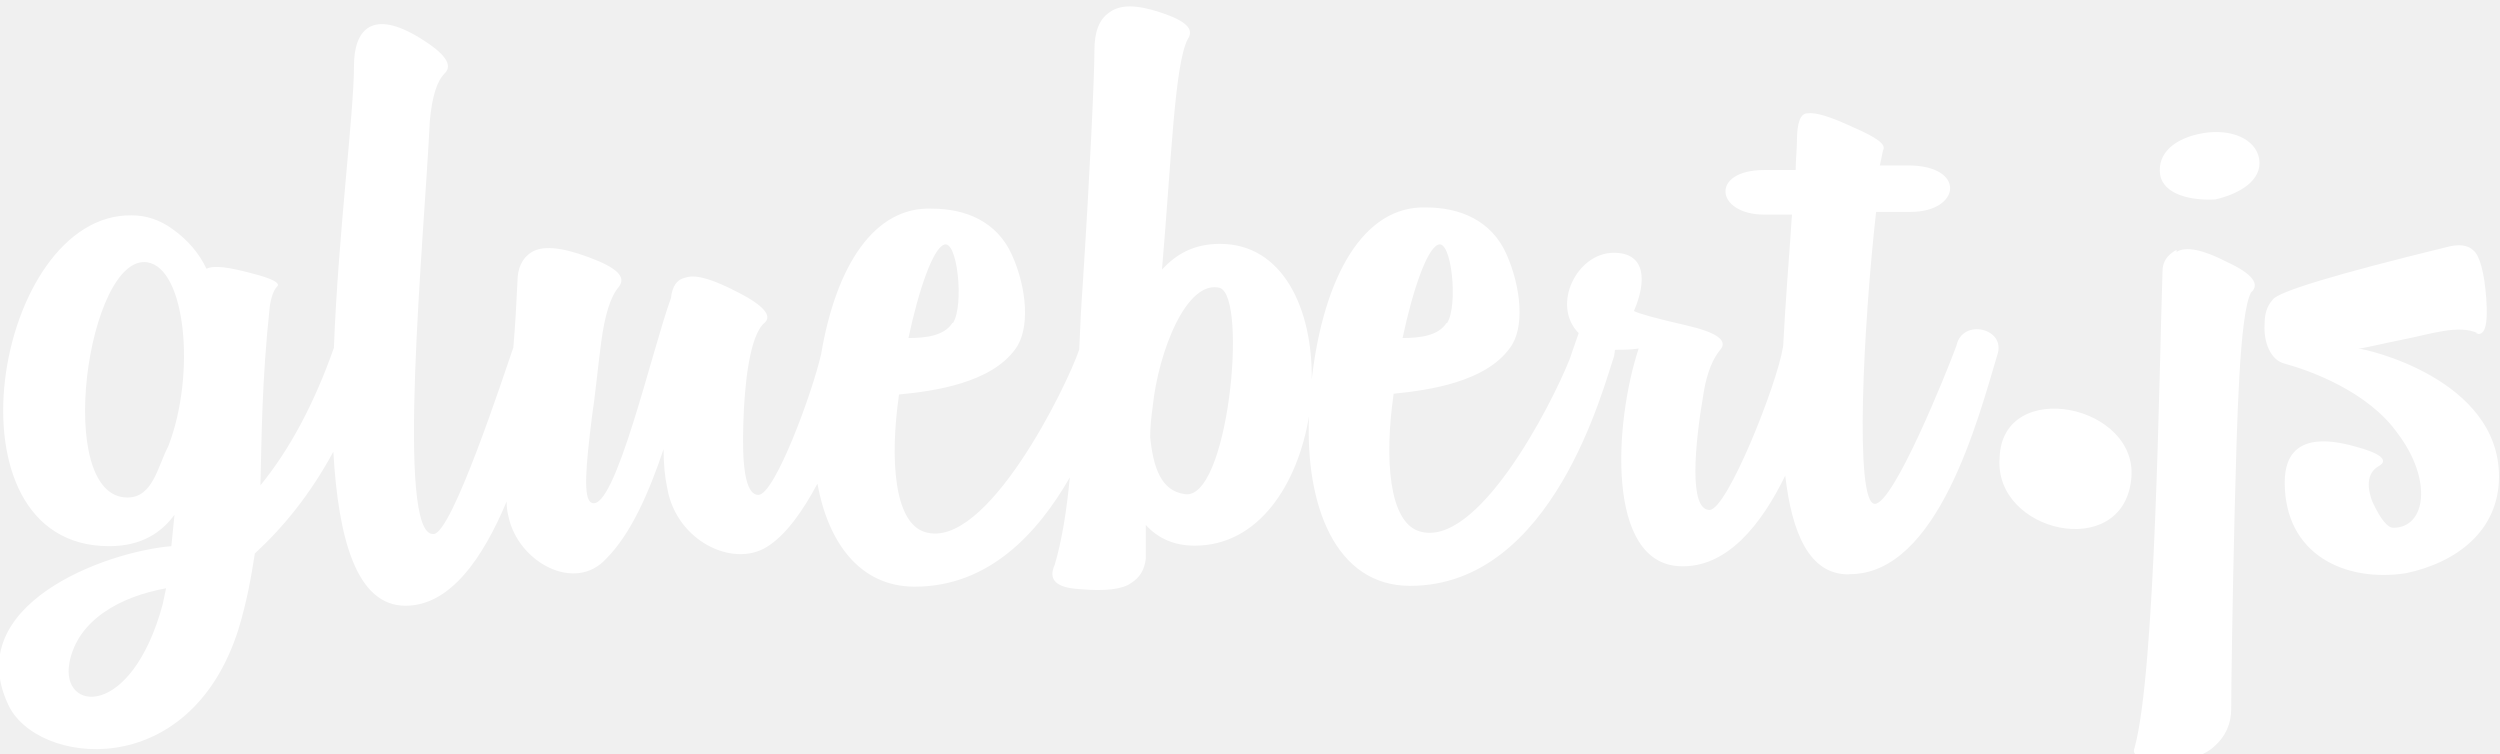
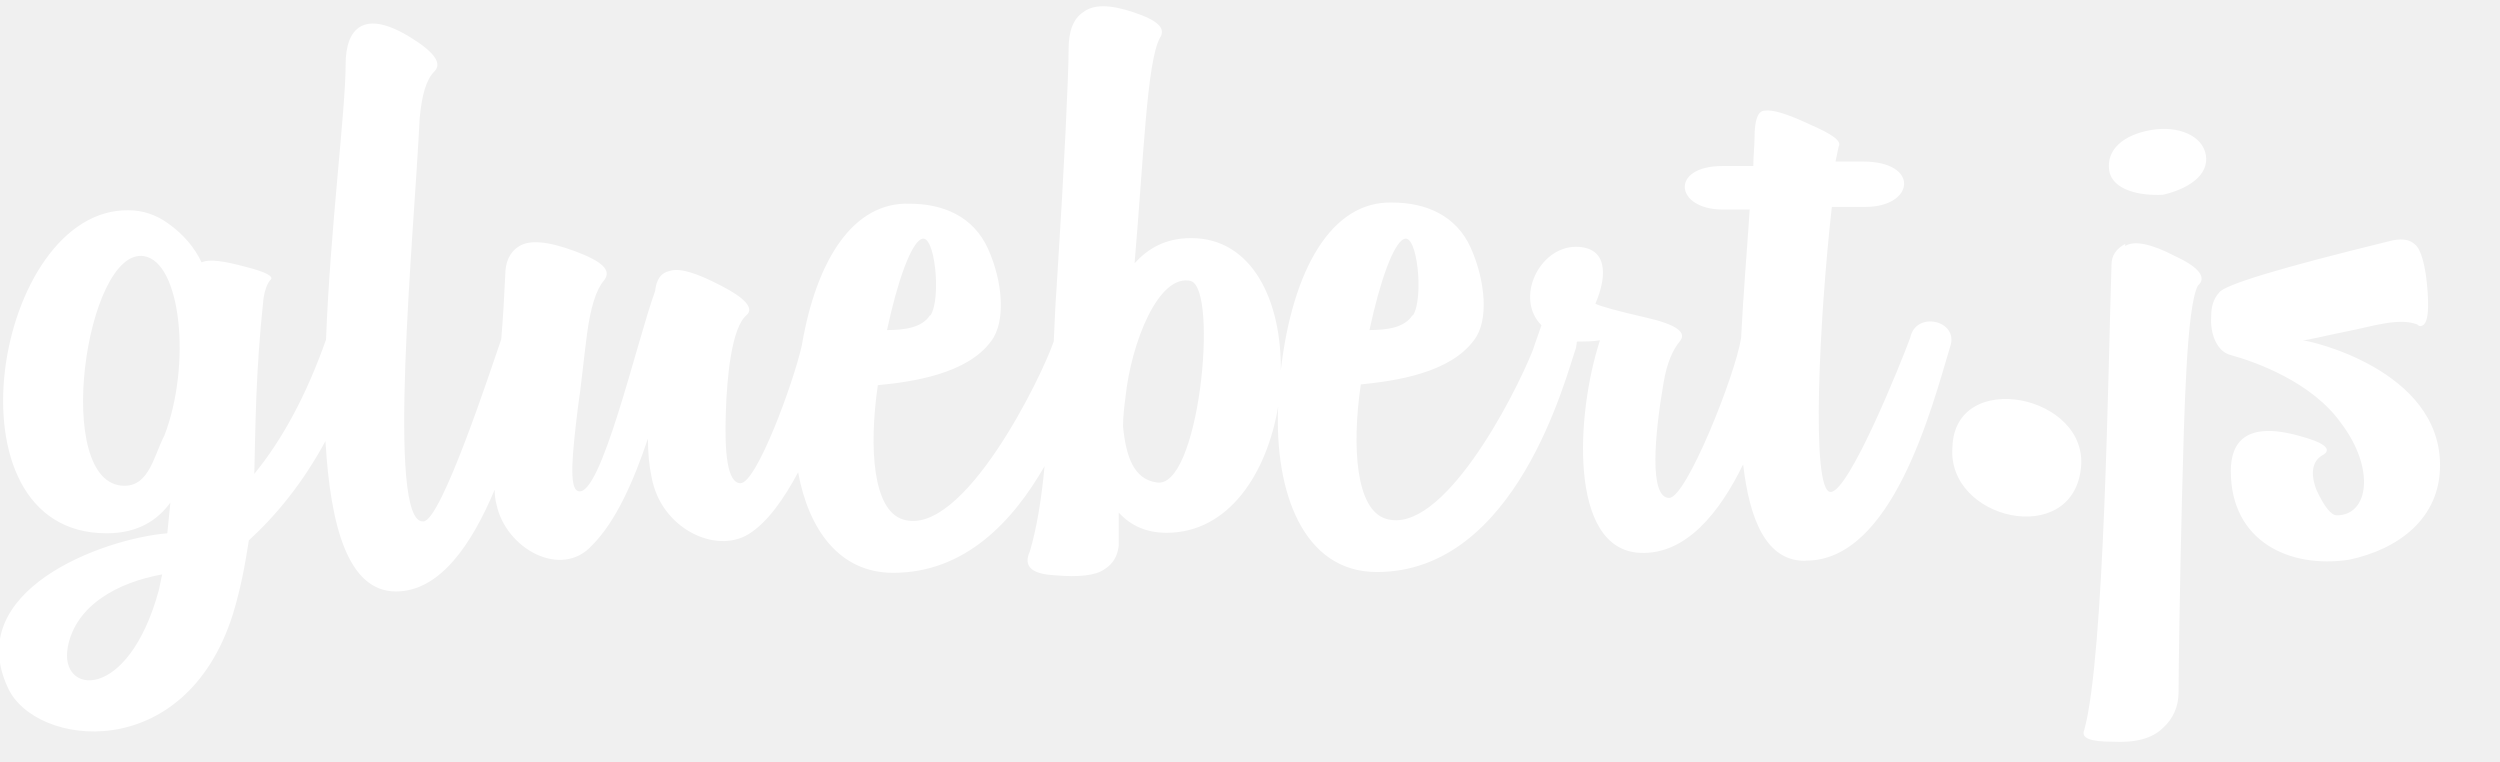
- <svg xmlns="http://www.w3.org/2000/svg">
+ <svg xmlns="http://www.w3.org/2000/svg" width="407.8" height="124.19">
  <path fill-rule="evenodd" fill="#ffffff" d="M394.68 53.1c-2.97-1.5-7.8.18-11.68.92-3.7.74-6.68 1.5-7.42 1.5 1.12 0 22.44 4.8 22.44 20.38 0 8.72-6.86 13.72-14.83 15.4-9.7 1.48-19.3-2.97-19.3-14.47 0-4.64 2.4-8.16 11.1-5.75 4.2 1.1 5.5 2.23 3.9 3.15-1.7.93-2.1 2.97-1 5.75 1.3 2.78 2.4 4.08 3.3 4.08 5.2 0 6.3-7.6.7-15.02-4.7-6.67-13.9-10-18-11.12-2.3-.56-3.4-3.53-3.2-6.3 0-1.5.3-2.8 1.3-3.9.9-1.3 10.2-4.08 27.6-8.34 2-.56 3.5-.38 4.4.55.9.74 1.7 3.34 2 7.6.3 4.27-.2 6.12-1.7 5.57zm-41.9-21.33c-3.7.2-8.16-.74-8.72-3.9-.55-3.5 2.4-5.92 6.86-6.67 4.45-.74 8.35.93 8.9 4.08.56 3.34-2.96 5.57-7.04 6.5zm-6.12 8.35c1.48-.93 4.26-.37 8.16 1.67 3.9 1.8 5.2 3.5 3.7 4.8-1.85 3.5-2.22 20.4-2.6 34.8-.36 14.4-.55 28.2-.55 31.5 0 2.4-.92 4.4-2.6 5.9-1.66 1.6-4.26 2.4-8.15 2.2-3.7 0-5.2-.6-4.64-1.9 3.34-12.1 3.9-59.6 4.45-75.9 0-1.5.75-2.6 2.23-3.4zm-28.18 32.82c.37-12.98 22.43-8.53 20.95 3.52-1.48 12.98-21.88 8.34-20.95-3.52zm-24.1 18.54c-6.2 0-8.98-6.55-10.04-15.73-3.8 7.8-9.32 14.8-16.85 14.43-11.7-.56-10.4-22.8-6.5-34.67-1.3.2-2.4.2-3.7.2-.1.1-.1.1-.1.2 0 .3-.1.5-.1.8-1.7 4.8-9.7 36.6-32.5 36.6-12 0-16.7-13-16.1-27-1.8 10.8-8 20.6-18.2 20.6-3.2 0-5.8-1.1-7.8-3.3V89c-.2 1.7-.9 2.98-2.4 3.9-1.3.94-4.1 1.3-8 .94-3.9-.2-5.2-1.5-4.1-3.9 1.1-3.7 1.9-8.5 2.4-13.9-5.1 8.9-12.9 17.4-24.7 17.4-8.8 0-13.8-7.1-15.5-16.4-2.3 4.3-5 8.2-8.1 10.1-5.4 3.3-14.3-.96-15.8-9.3-.4-1.86-.6-3.9-.6-6.3-2.3 6.85-5.2 13.5-9.1 17.4-5 5.58-14.1.57-15.6-6.66-.2-.73-.3-1.54-.3-2.4-3.7 8.83-8.9 16.6-16.1 16.6-7.8 0-10.7-10.62-11.5-24.53-3.7 6.83-8 12.07-12.5 16.2-.6 3.9-1.3 7.77-2.6 12.04-7.8 24.7-32.3 21.7-36.7 12-7.4-15.8 15.3-24.3 26-25.2l.5-5c-2.06 2.8-5.2 5-10.4 5C-9.78 87-.88 33.9 21 34.3c2.24 0 4.46.7 6.5 2.2 2.4 1.7 4.26 3.9 5.38 6.3 1.3-.6 3.7-.2 7.1.7 3.56.9 4.8 1.64 4.1 2.2-.53.6-.9 1.7-1.1 3-1.3 12.1-1.3 21-1.5 28.6 4.66-5.7 8.56-13 11.7-21.9.7-18.3 3.2-37.4 3.2-44.9 0-5.9 2.98-9.1 10.58-4.4 3.9 2.4 5.2 4.25 3.9 5.55-1.3 1.3-2.03 3.7-2.4 7.6-.9 18.7-5.54 66.37.6 65.8 2.9 0 11.1-25.1 12.7-29.7.3-3.54.5-7.1.66-10.55 0-2.04.74-3.7 2.2-4.6 1.68-1.1 4.65-.9 9.1.75 4.6 1.7 6.1 3.17 4.8 4.8-1.3 1.5-2.2 4.5-2.76 8.7-.57 4.3-.94 8.4-1.5 12.1-.9 7.4-1.48 13 0 13.54 3.7 1.5 9.65-24.6 12.6-32.6.2-1.9.94-3 2.4-3.3 1.7-.54 4.5.4 8.4 2.43 3.9 2 5.4 3.7 4.1 4.8-2.4 2.03-3.2 10-3.37 16.1-.2 6.1.2 11.3 2.4 11.3 2.6 0 8.6-16.24 10-22.46 2.4-14.15 8.5-23.46 17.6-23.13 5.4 0 10.4 2.03 12.8 7.4 2.4 5.35 2.9 11.83.5 15-3.9 5.36-12.8 6.66-18.5 7.2-1.5 10.4-.76 20.4 4.1 21.9 9.82 3.1 22.73-23.45 24.6-29.06.14-3.7.34-7.4.6-11 1.1-17.1 1.82-32.5 1.82-36.6 0-2.98.74-5 2.4-6.1C178.4.7 181 .7 184.9 2c3.9 1.3 5.4 2.6 4.27 4.24-2.1 4.05-2.6 19.3-4.1 36.7 2.2-2.4 5-4.1 9.25-4.1 10.06 0 14.76 10.44 14.6 21.6 1.9-16.5 8.3-27.7 18.2-27.4 5.4 0 10.4 2.05 12.8 7.4 2.4 5.4 2.96 11.88.55 15-3.9 5.4-12.8 6.7-18.5 7.27-1.5 10.4-.75 20.4 4.07 21.9 9.16 2.9 20.9-19.7 24-27.5l.3-.9 1.1-3.15c-4.4-4.44-.32-12.8 5.6-12.8 5.2 0 5.2 4.65 3.2 9.28.74.4 3.5 1.17 8.34 2.28 4.8 1.1 6.7 2.4 5.4 3.9-1.1 1.3-2.07 3.5-2.6 6.6-1.5 8.7-2.4 18.9.9 18.9 2.8 0 10.75-20 11.7-25.94l.03-.2c.37-7.34 1-14.7 1.4-20.9H281c-7.77 0-8.7-7.1 0-7.1h5c0-1.6.2-3.3.2-4.6 0-2.94.56-4.43 1.67-4.43 1.3-.2 3.7.54 7.24 2.2 3.7 1.6 5.4 2.74 4.8 3.7l-.5 2.4h4.5c9.3 0 8.4 7.4.4 7.4h-5.5c-2 17.8-3.5 46.5-.2 46.5 3 0 11.5-21.1 13-25.2.9-4.4 8-2.8 6.5 1.5-3 10-9.4 34.9-23.5 34.9zm-283.32 14.1c-1.48 7.78 9.83 9.08 14.84-9.28l.55-2.6c-7.23 1.3-14.1 5-15.4 11.87zm12.43-63.8C14 40.3 8.4 79.24 20.3 79.24c4.08 0 4.82-5 6.5-8.16 4.44-11.5 2.77-28.37-3.34-29.3zm128.3 9.65c1.8-2.78.7-13.54-1.5-12.43-1.7.75-3.9 6.87-5.6 14.84 2.8 0 5.7-.37 7-2.4zm42.6-5.56c-5.4-1.5-9.9 10.2-10.8 18.9-.2 1.5-.4 3.16-.4 4.83.5 5 1.8 8.53 5.4 9.08 7 1.5 10.2-31.33 5.7-32.82zm36.1 5.56c1.8-2.78.7-13.54-1.5-12.43-1.7.75-3.9 6.87-5.6 14.84 2.8 0 5.7-.37 7-2.4z" />
</svg>
